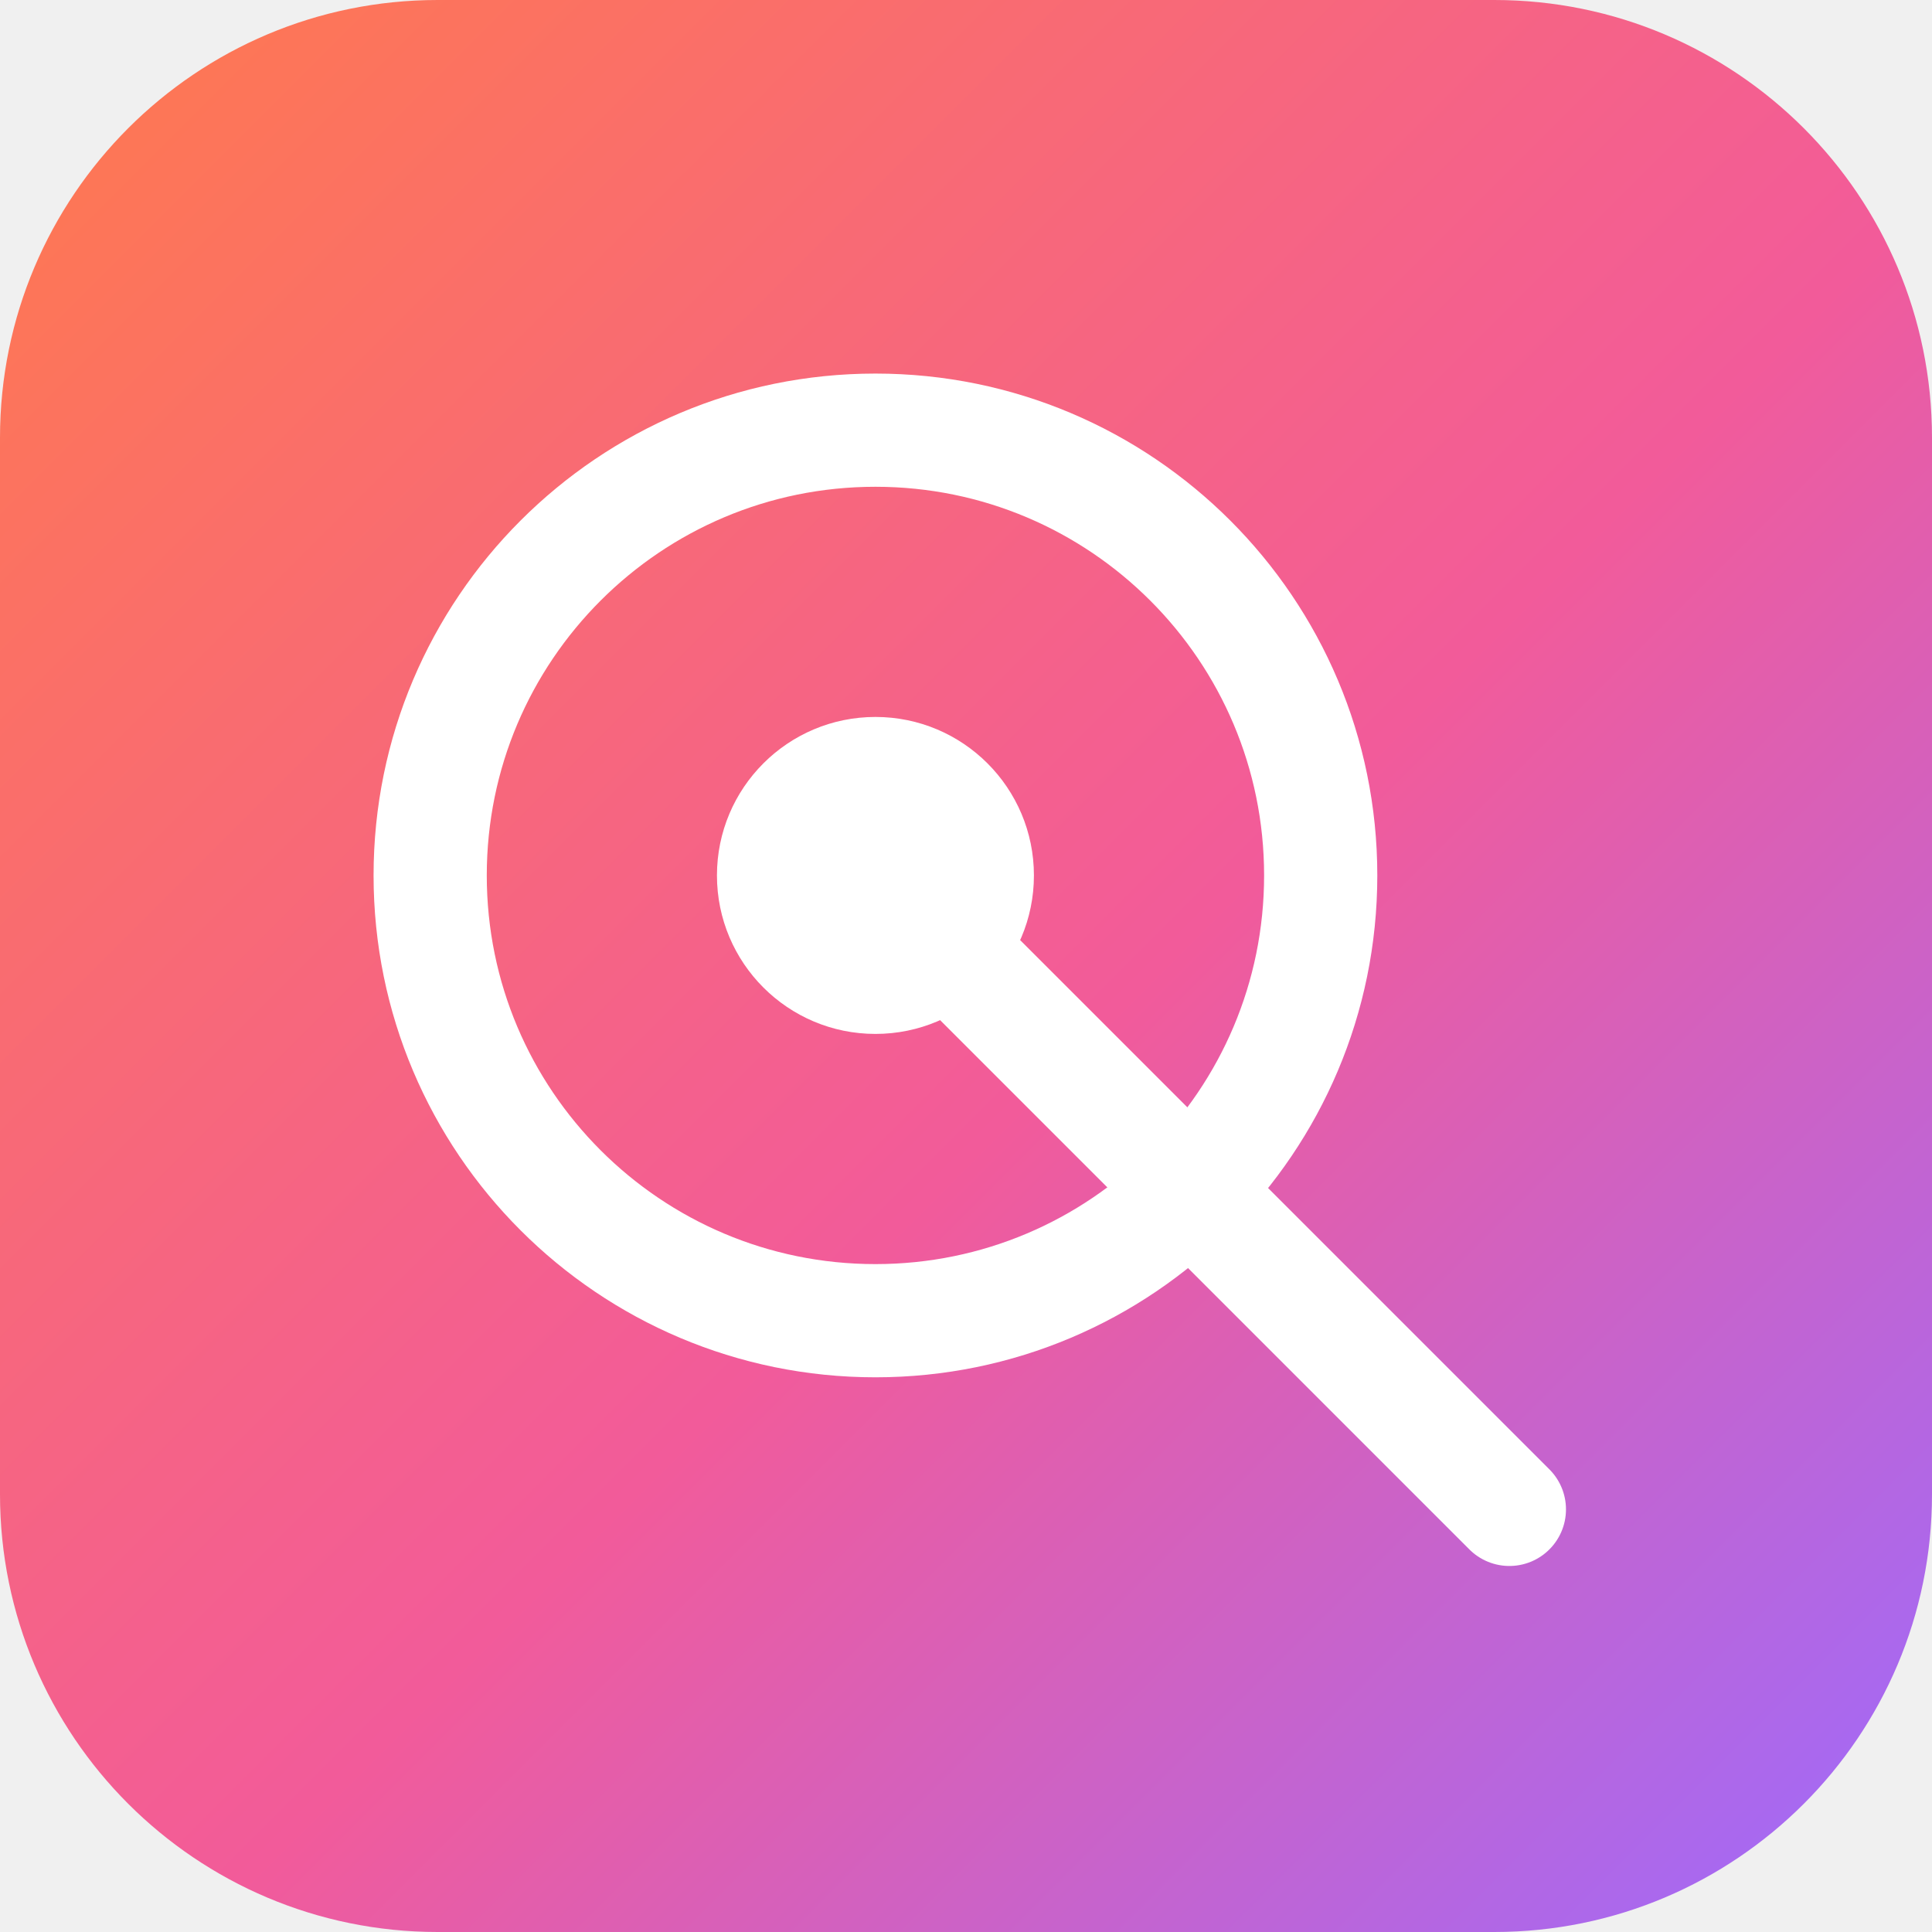
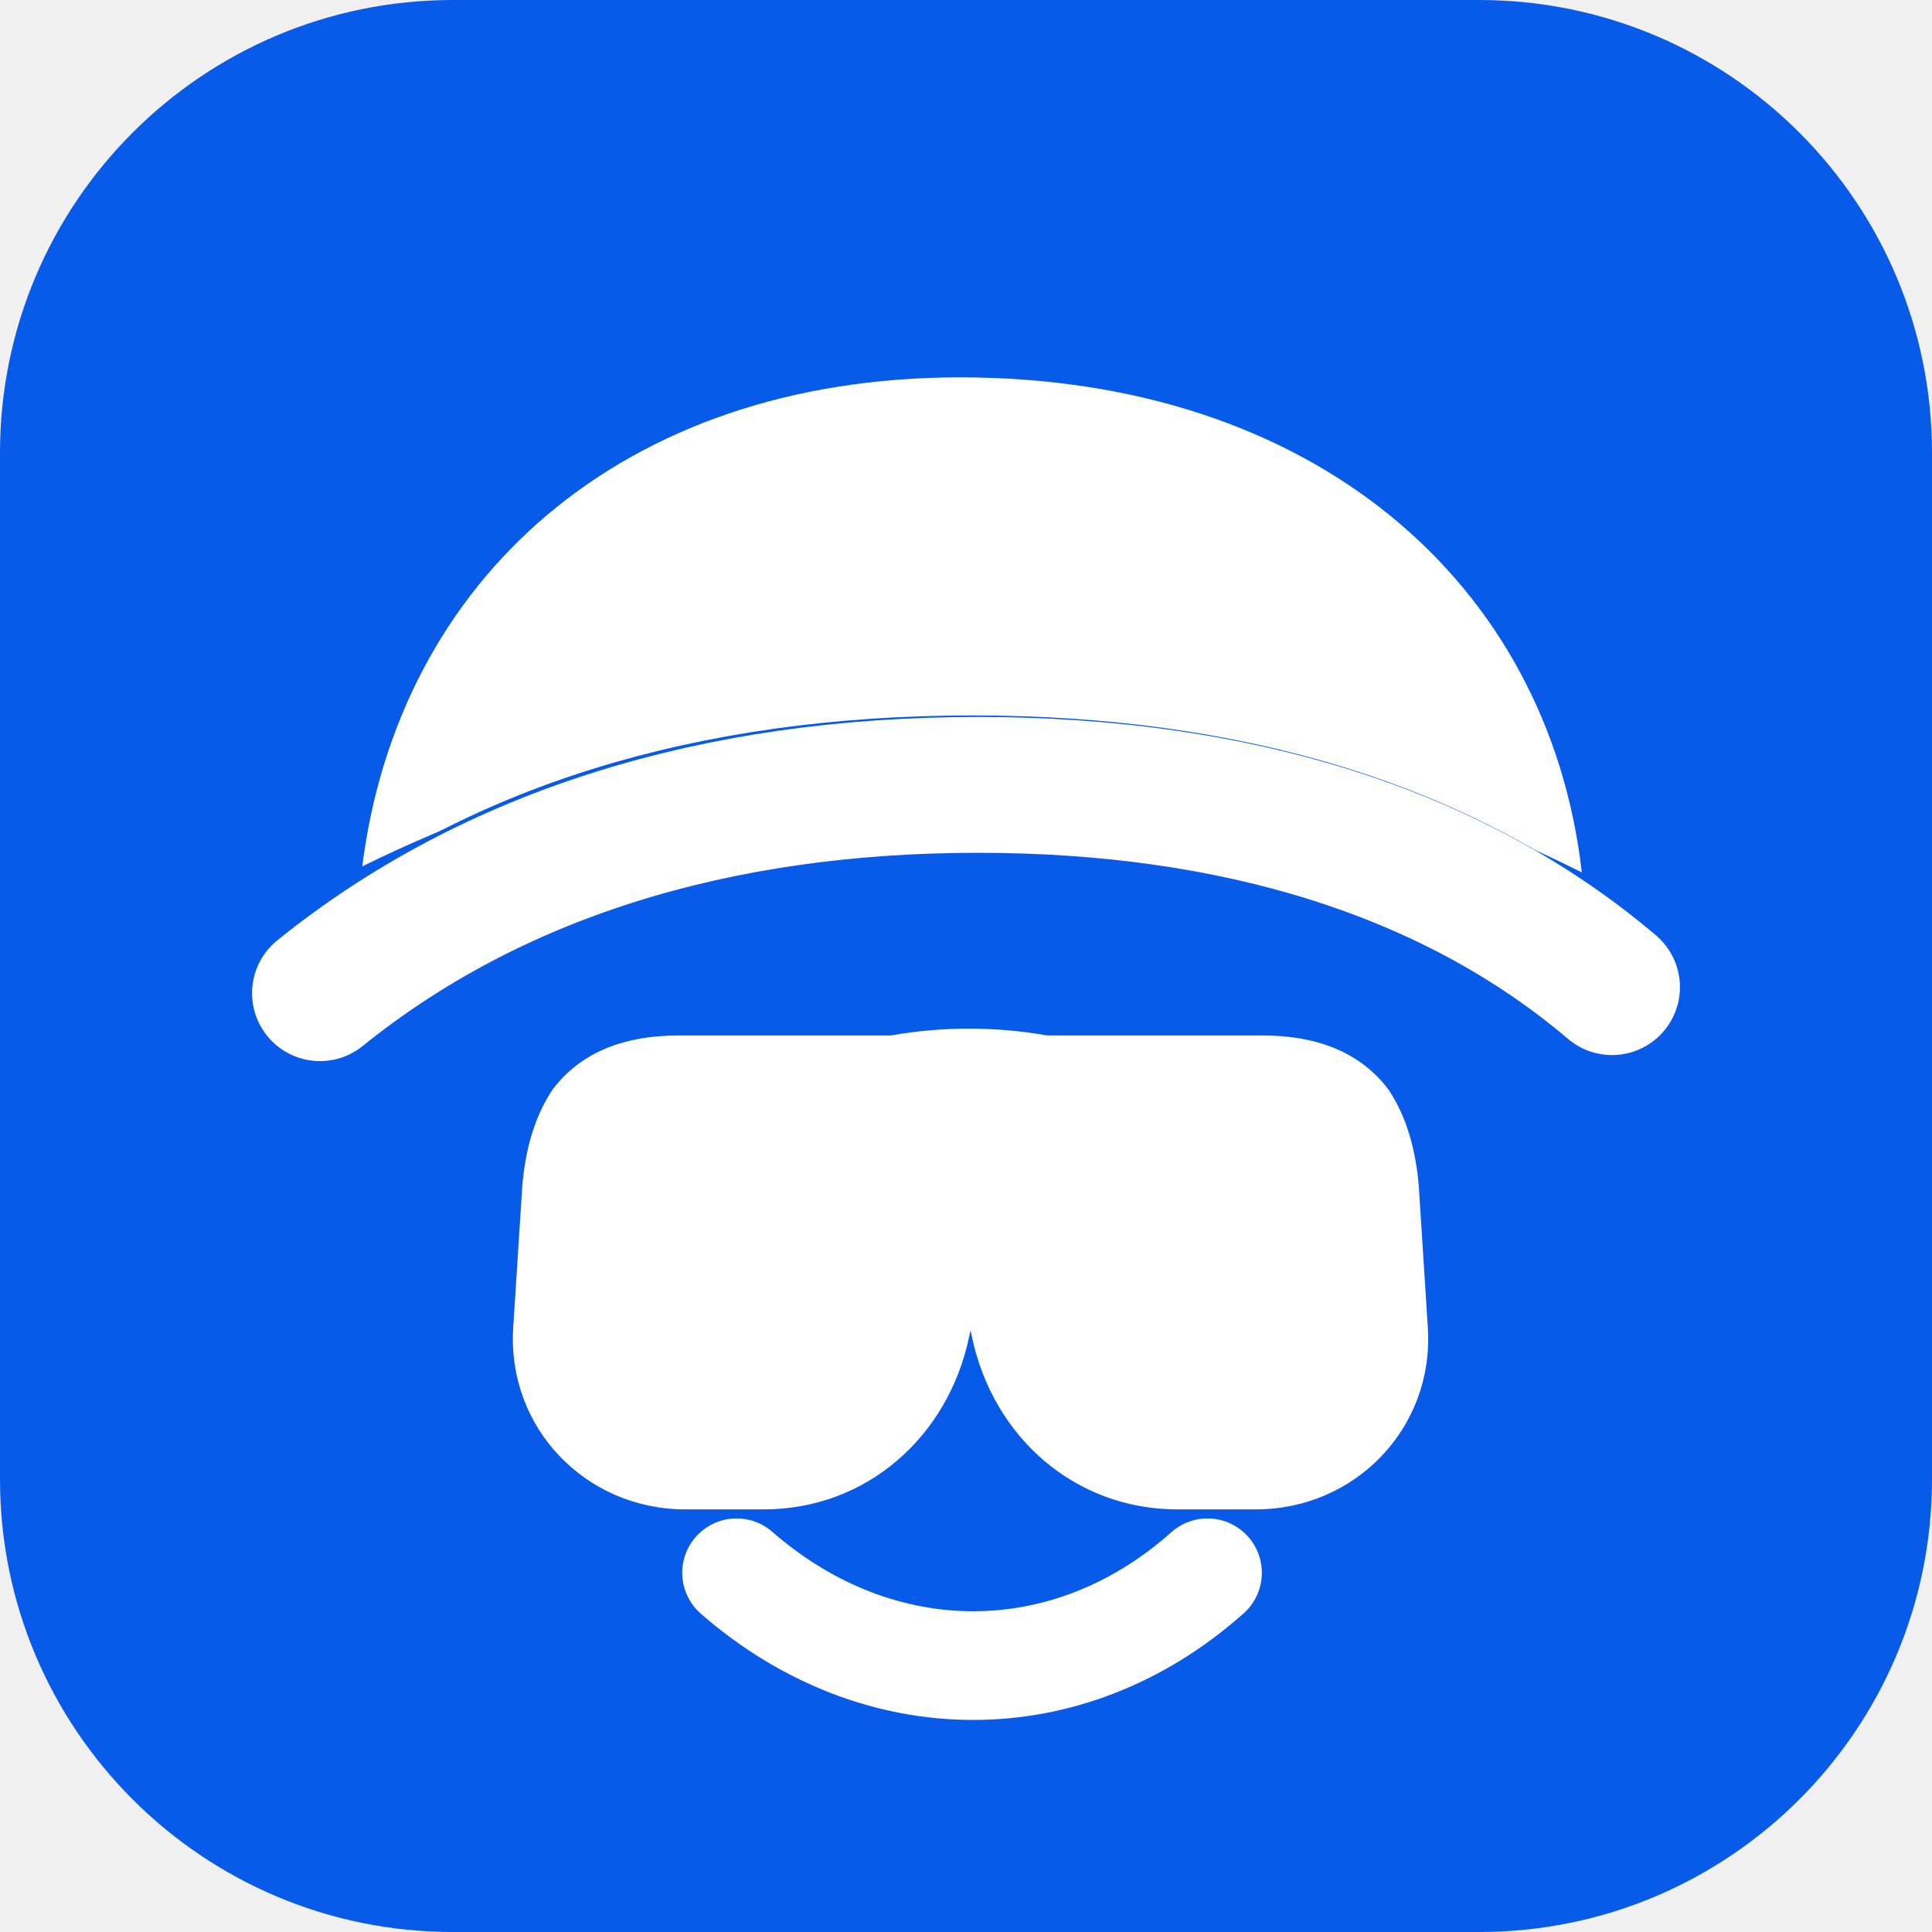
- <svg xmlns="http://www.w3.org/2000/svg" width="512" height="512" viewBox="0 0 512 512" fill="none" role="img" aria-label="DealerHunt">
-   <defs>
-     <linearGradient id="dh-grad" x1="0" y1="0" x2="512" y2="512" gradientUnits="userSpaceOnUse">
-       <stop stop-color="#ff7a4d" />
-       <stop offset="0.55" stop-color="#f25b9a" />
-       <stop offset="1" stop-color="#9b6bff" />
-     </linearGradient>
-   </defs>
-   <rect width="512" height="512" rx="116" fill="url(#dh-grad)" />
-   <g stroke="#ffffff" stroke-width="30" stroke-linecap="round" stroke-linejoin="round" fill="none">
-     <circle cx="232" cy="232" r="118" />
-     <path d="M232 232 L400 400" />
-   </g>
-   <circle cx="232" cy="232" r="42" fill="#ffffff" />
+ <svg xmlns="http://www.w3.org/2000/svg" width="512" height="512" viewBox="0 0 512 512" fill="none" role="img" aria-label="MikeHunt aviator app icon">
+   <rect width="512" height="512" rx="120" fill="#075BE8" />
+   <path d="M96 229.6C105.6 153.6 164.8 100 254.4 100c93.6 0 156 54.4 164.8 131.2-51.2-25.6-100.8-37.6-160.8-37.6-63.2 0-113.6 12-162.4 36Z" fill="#fff" />
+   <path d="M83.2 254.4c44-36 103.2-54.4 174.4-54.4 69.6 0 128 17.6 172 53.6" stroke="#075BE8" stroke-width="20.8" stroke-linecap="round" />
+   <path d="M84.8 263.2C130.4 226.4 189.6 208 259.2 208c68 0 125.6 17.6 168 53.6" stroke="#fff" stroke-width="36" stroke-linecap="round" />
+   <path d="M146.4 288.8c7.2-9.6 18.4-14.4 33.6-14.4h72.8c11.2 0 19.2 9.6 16.8 20.8l-12.8 59.2c-5.6 26.4-27.2 45.6-54.4 45.6h-20.8c-26.4 0-47.2-21.6-45.6-48l2.4-37.6c.8-9.6 3.2-18.4 8-25.6Z" fill="#fff" />
+   <path d="M368 288.8c-7.2-9.6-18.4-14.4-33.6-14.4h-72.8c-11.2 0-19.2 9.6-16.8 20.8l12.8 59.2c5.6 26.4 27.2 45.6 54.4 45.6h20.8c26.4 0 47.2-21.6 45.6-48l-2.4-37.6c-.8-9.6-3.2-18.4-8-25.6Z" fill="#fff" />
+   <path d="M220.8 288.8c20.8-8.8 51.2-8.8 72 0" stroke="#fff" stroke-width="19.2" stroke-linecap="round" />
+   <path d="M195.2 416.8c37.6 32.8 88 32.8 124.8 0" stroke="#fff" stroke-width="28.8" stroke-linecap="round" />
</svg>
